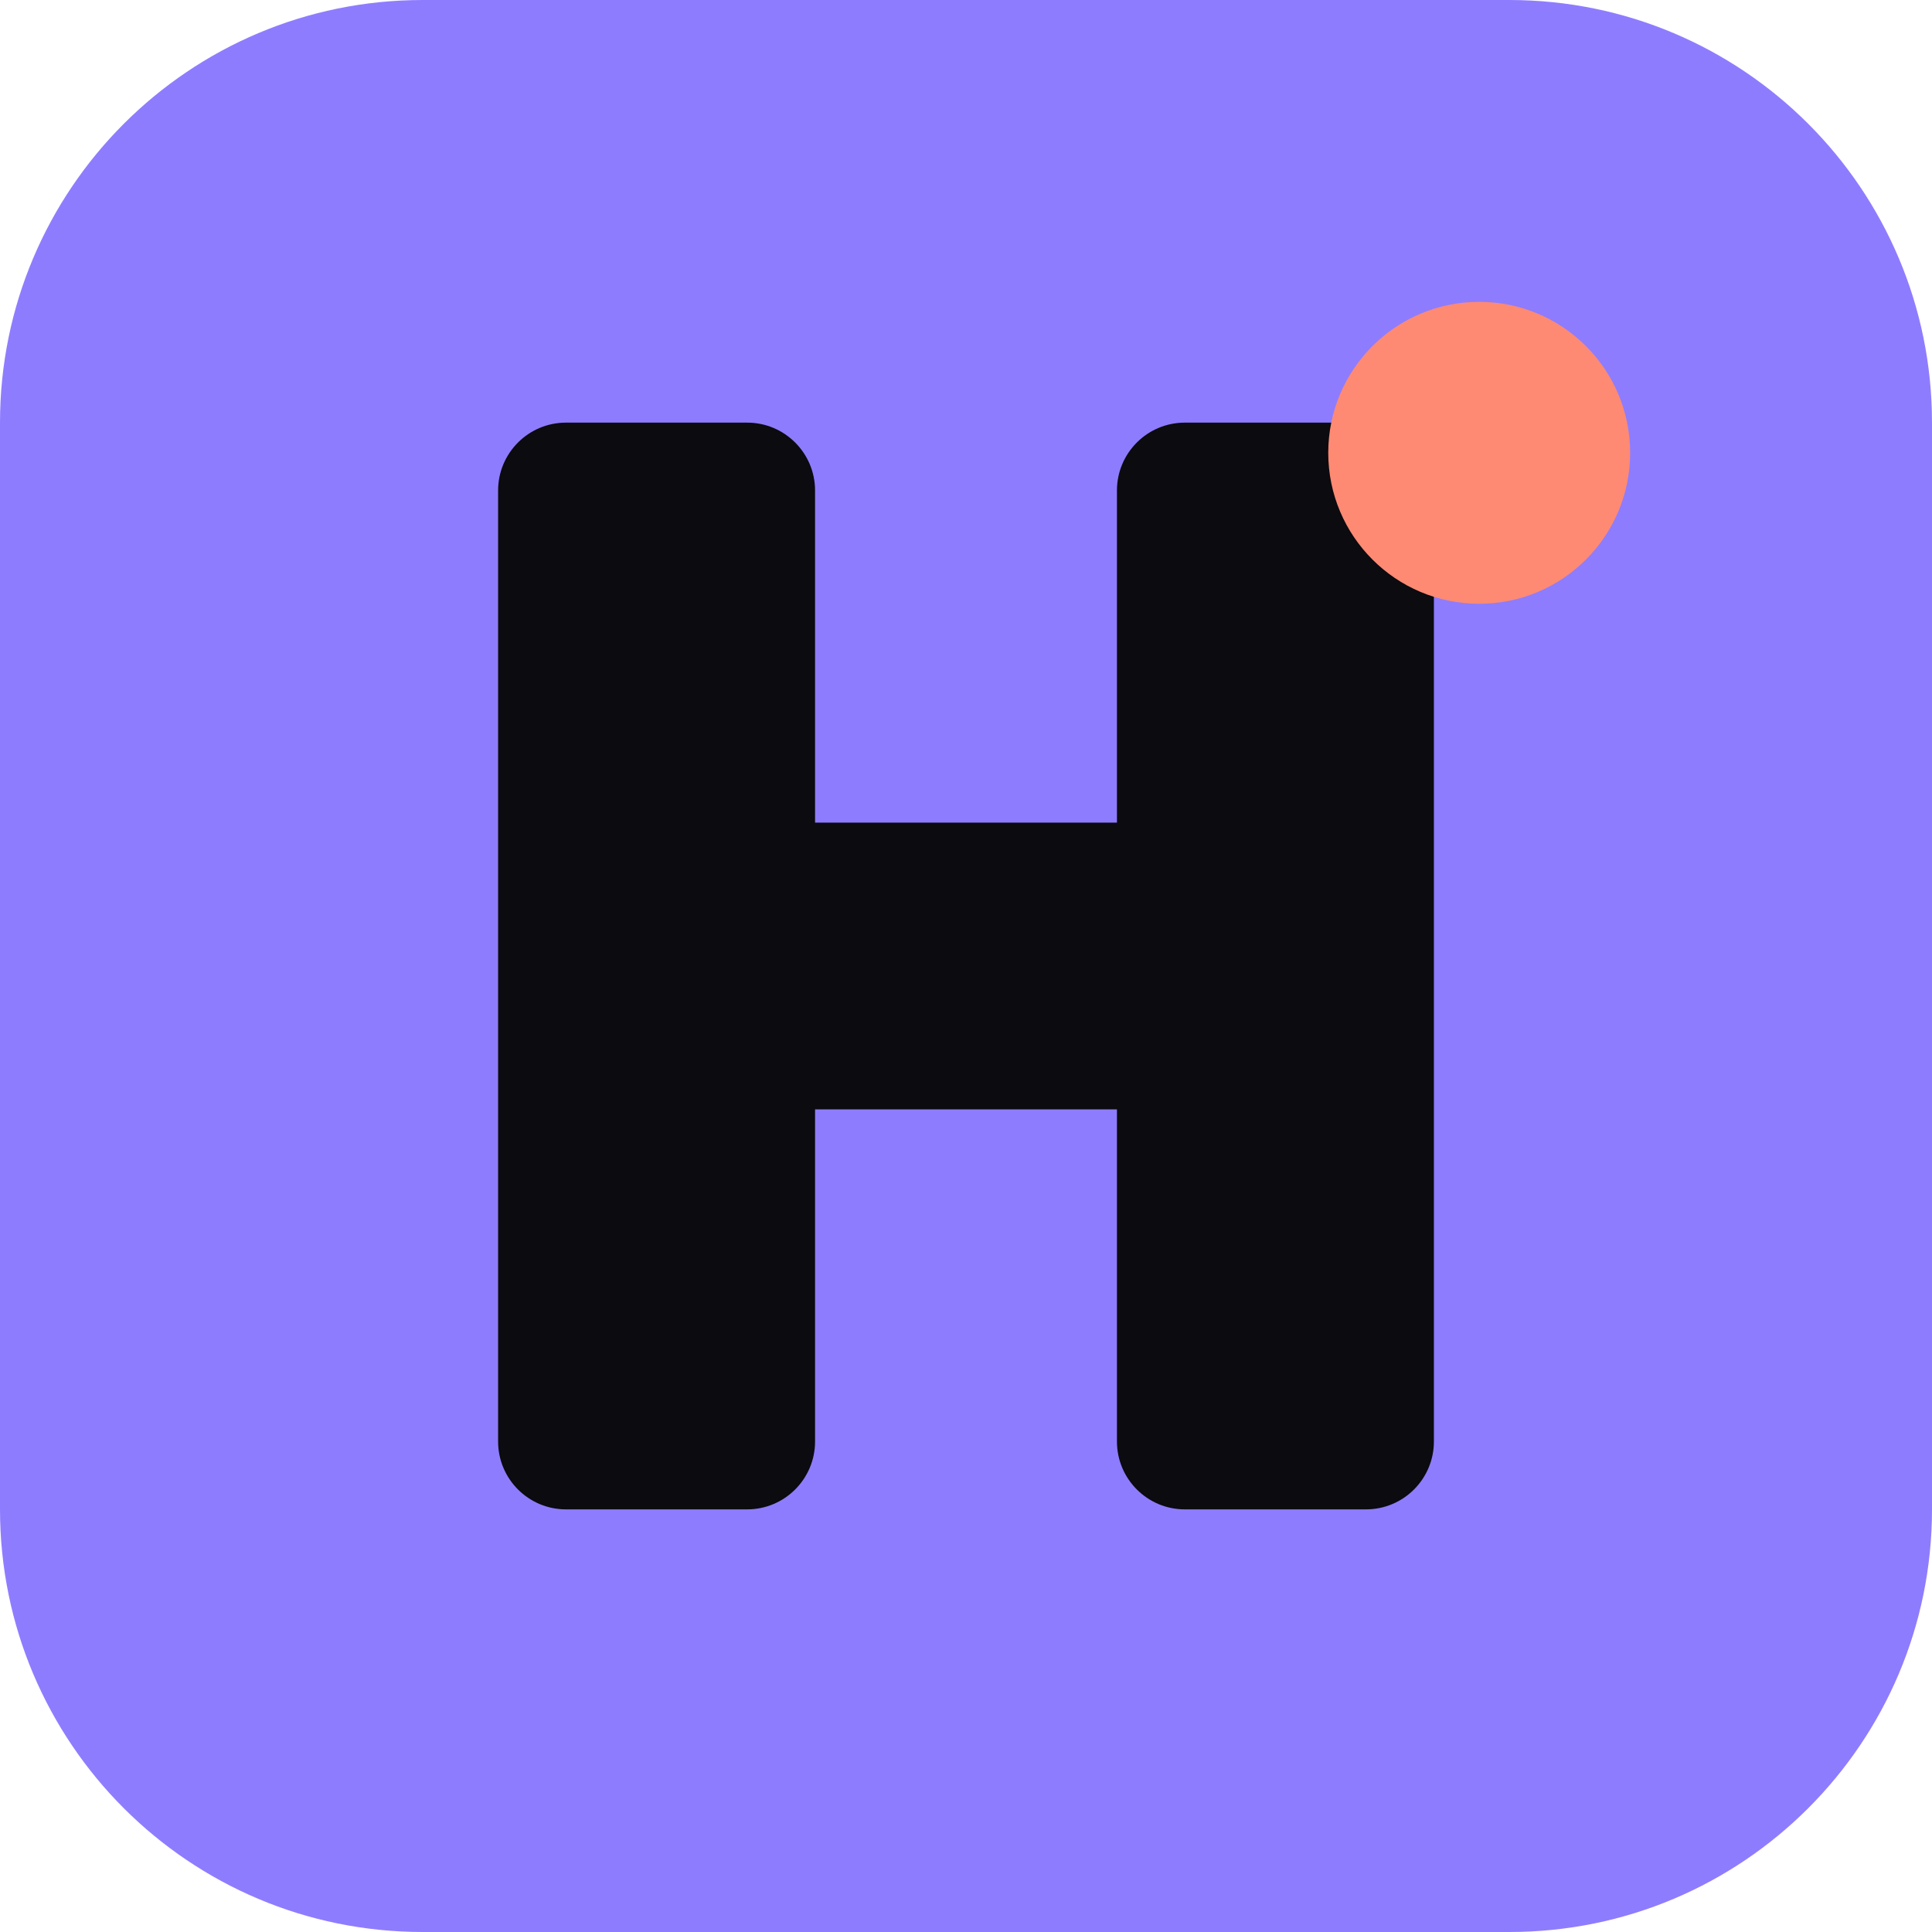
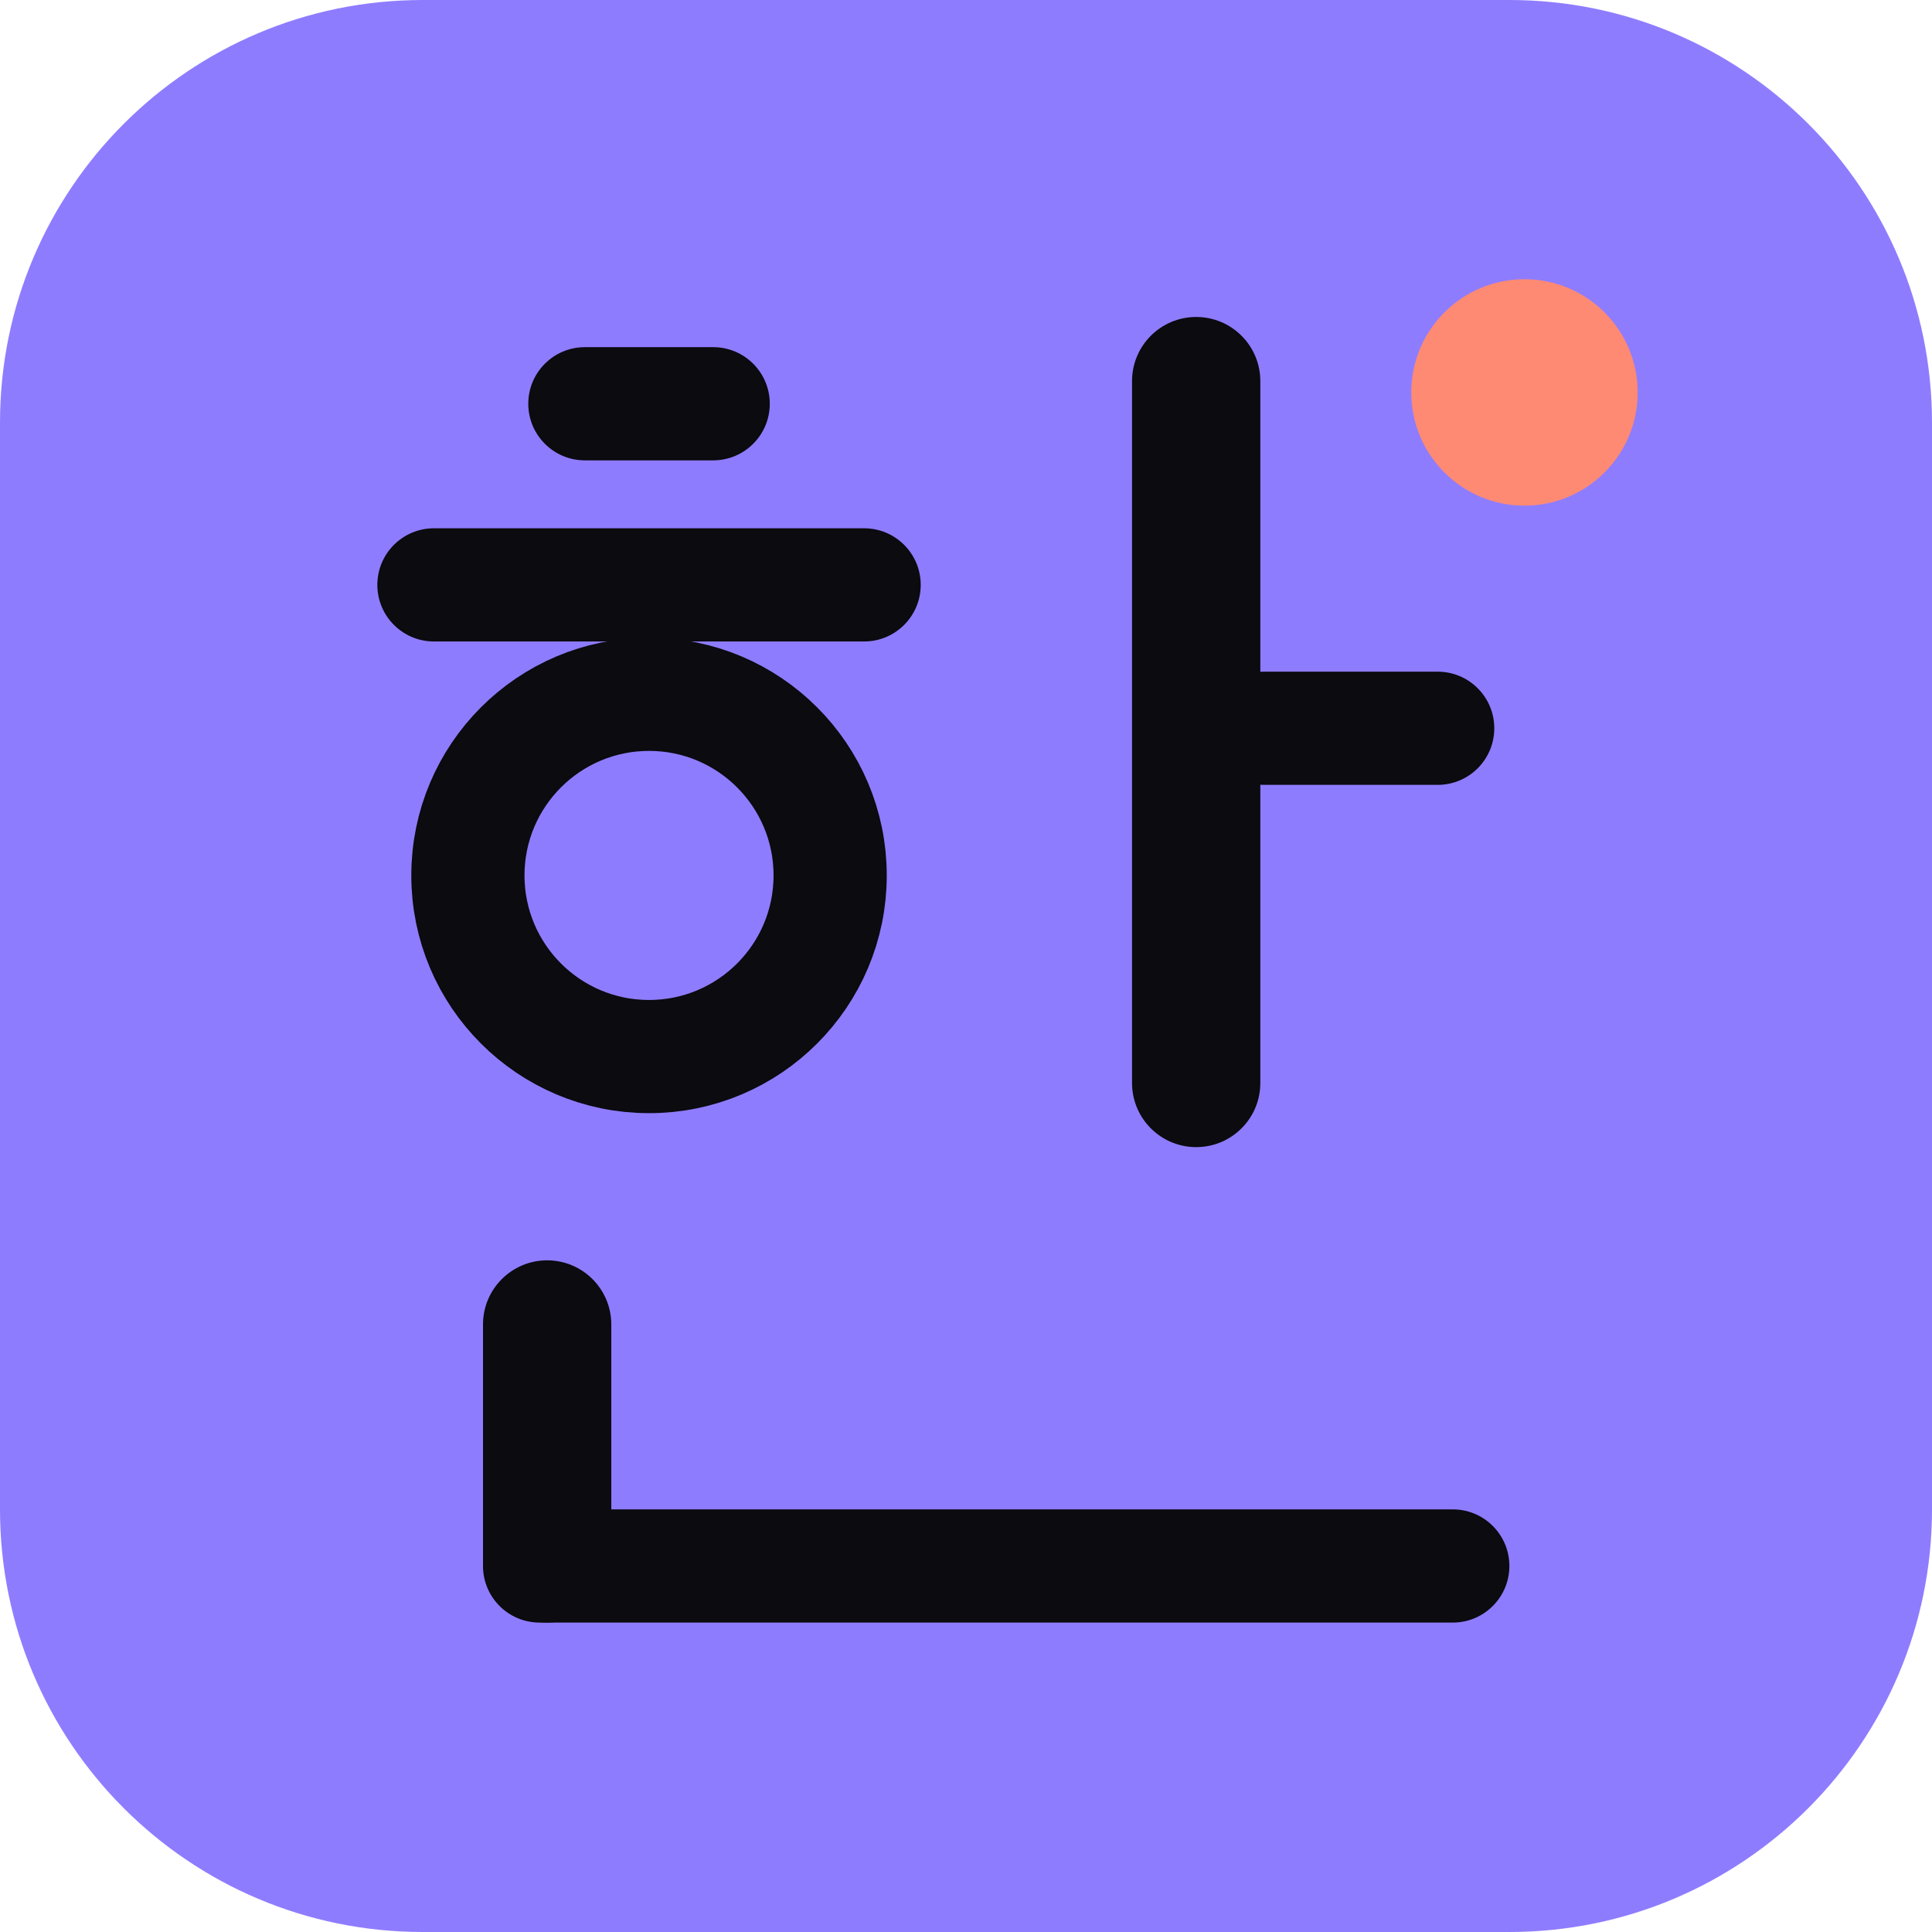
<svg xmlns="http://www.w3.org/2000/svg" viewBox="0 0 512 512">
  <rect width="512" height="512" rx="112" fill="#8E7CFF" />
-   <rect x="132" y="112" width="84" height="288" rx="18" fill="#0B0B10" />
-   <rect x="296" y="112" width="84" height="288" rx="18" fill="#0B0B10" />
-   <rect x="190" y="218" width="132" height="76" rx="14" fill="#0B0B10" />
-   <circle cx="392" cy="120" r="40" fill="#FF8A73" />
+   <rect x="140" y="92" width="64" height="30" rx="15" fill="#0B0B10" />
+   <rect x="100" y="140" width="144" height="30" rx="15" fill="#0B0B10" />
+   <circle cx="172" cy="232" r="48" fill="none" stroke="#0B0B10" stroke-width="30" />
+   <rect x="300" y="84" width="34" height="220" rx="17" fill="#0B0B10" />
+   <rect x="320" y="178" width="76" height="30" rx="15" fill="#0B0B10" />
+   <rect x="128" y="334" width="34" height="96" rx="17" fill="#0B0B10" />
+   <rect x="128" y="400" width="272" height="30" rx="15" fill="#0B0B10" />
+   <circle cx="404" cy="104" r="30" fill="#FF8A73" />
</svg>
